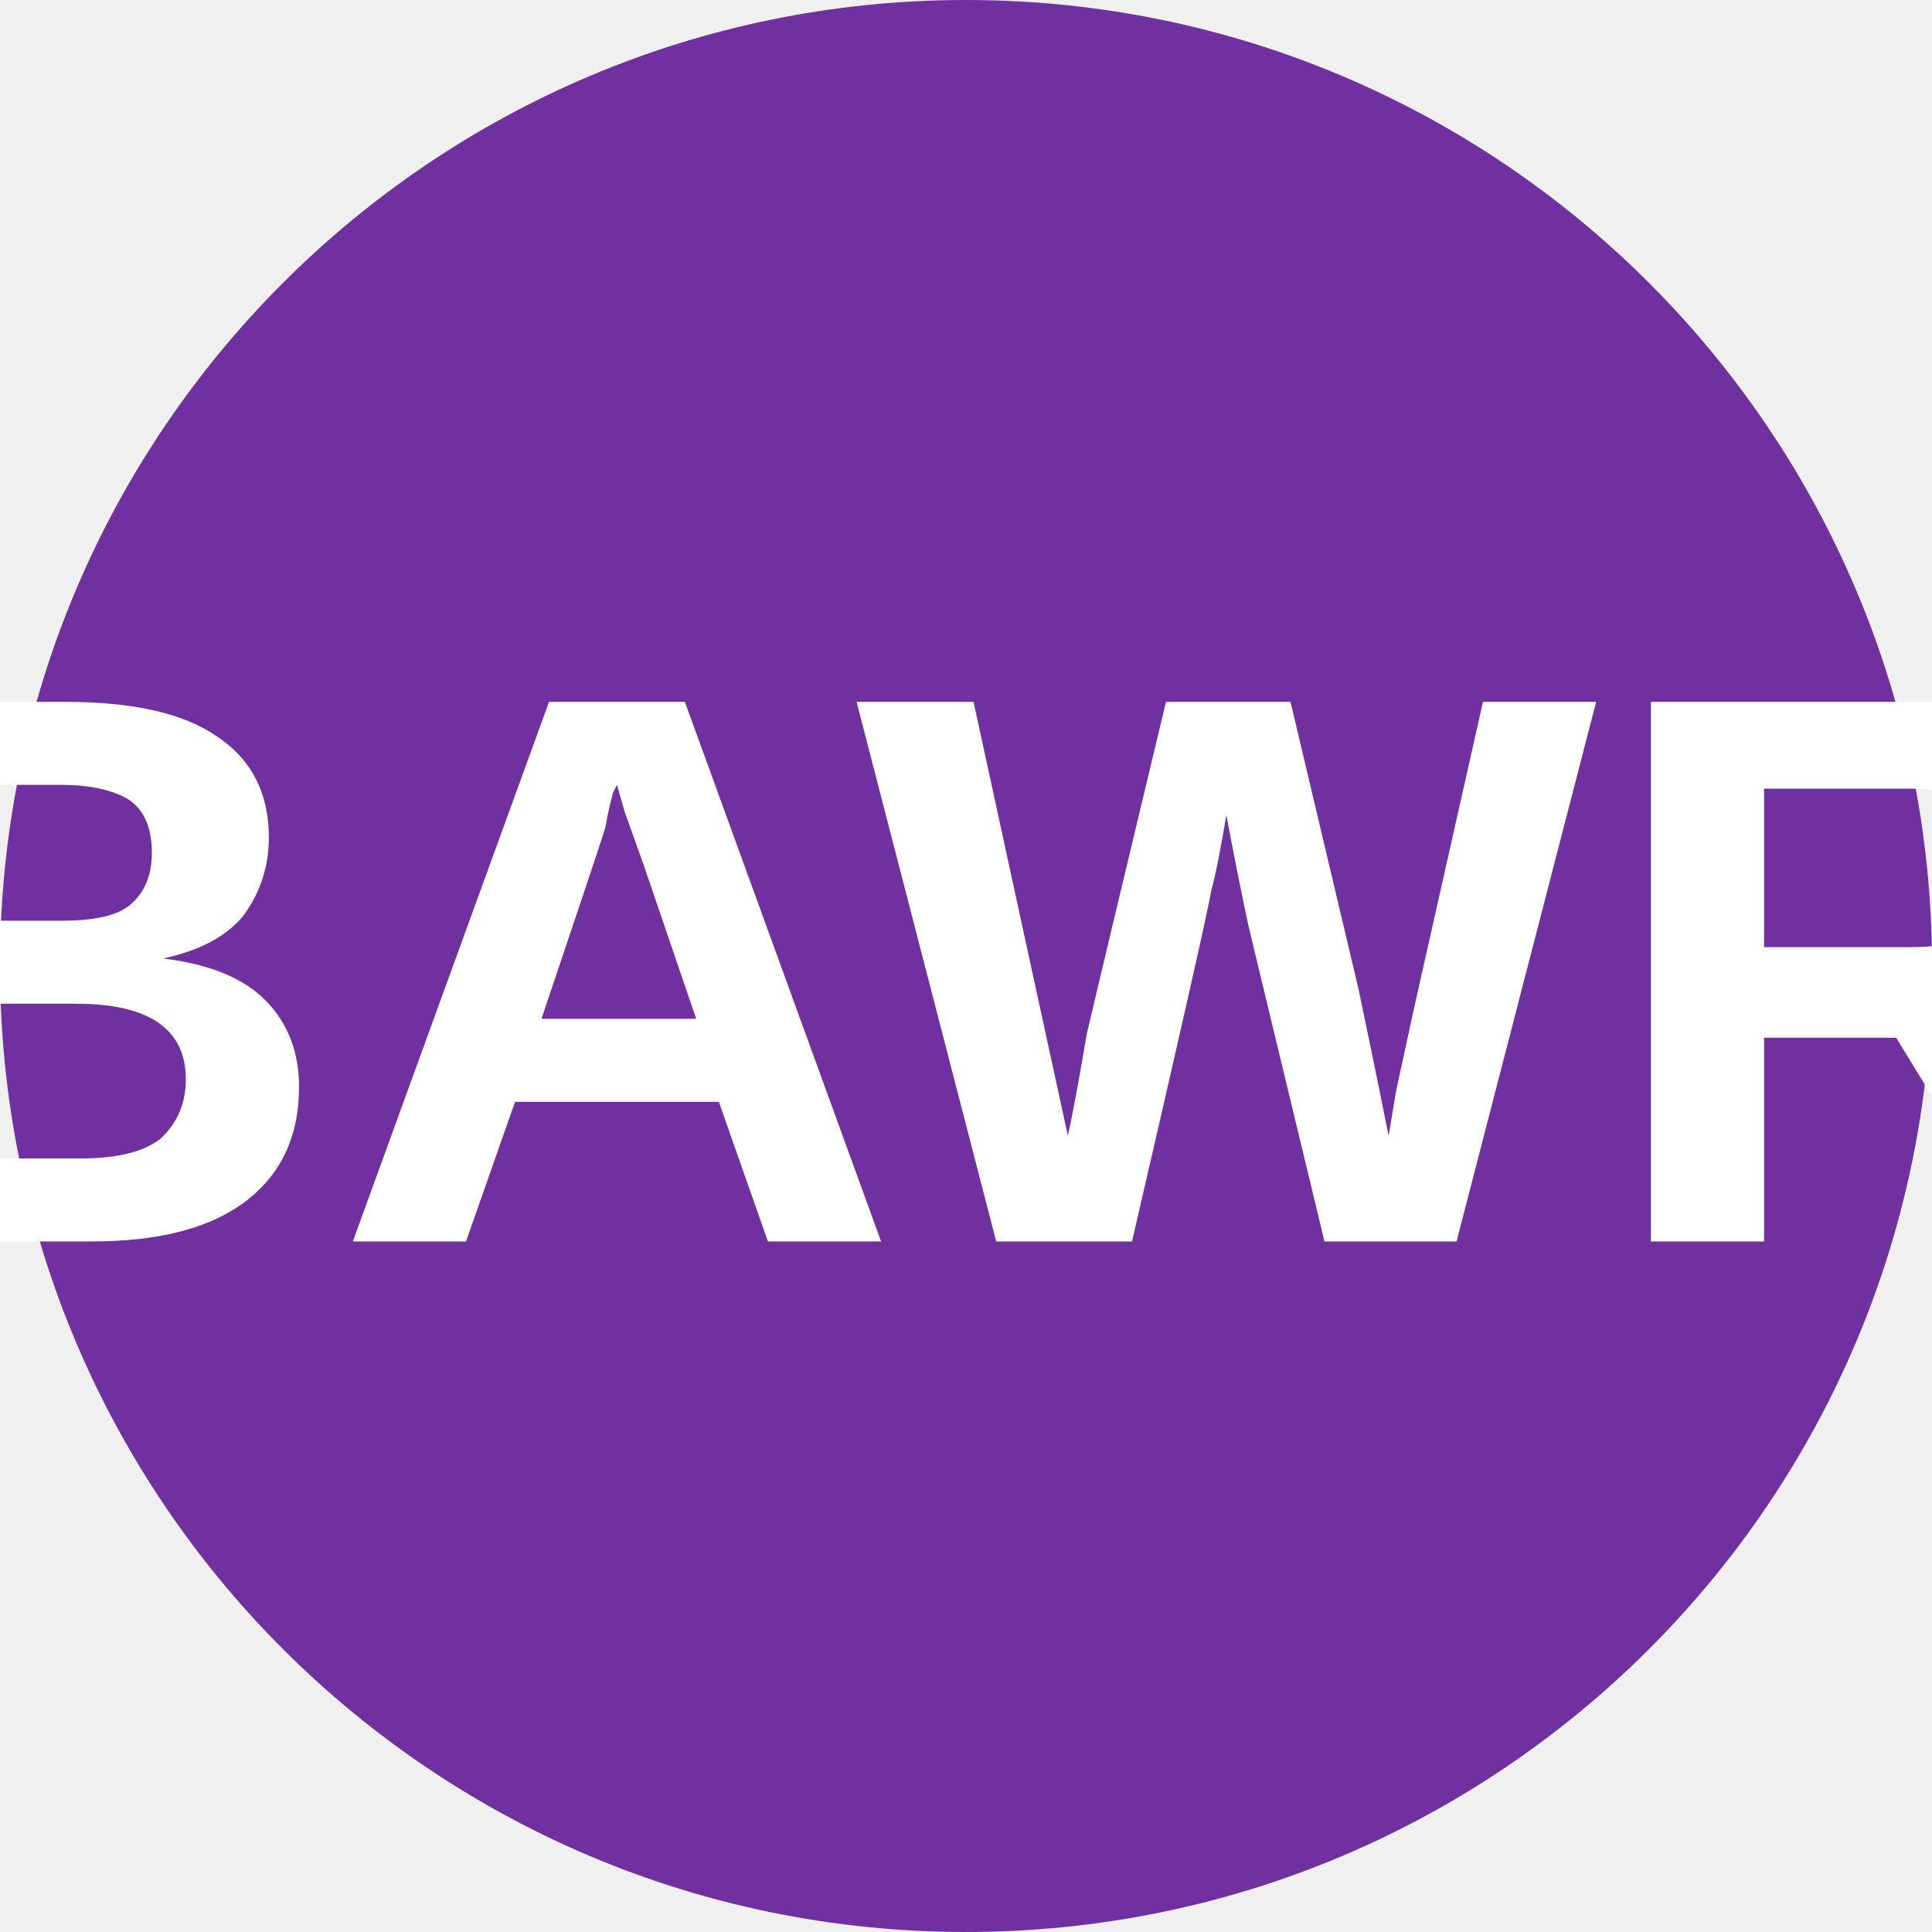
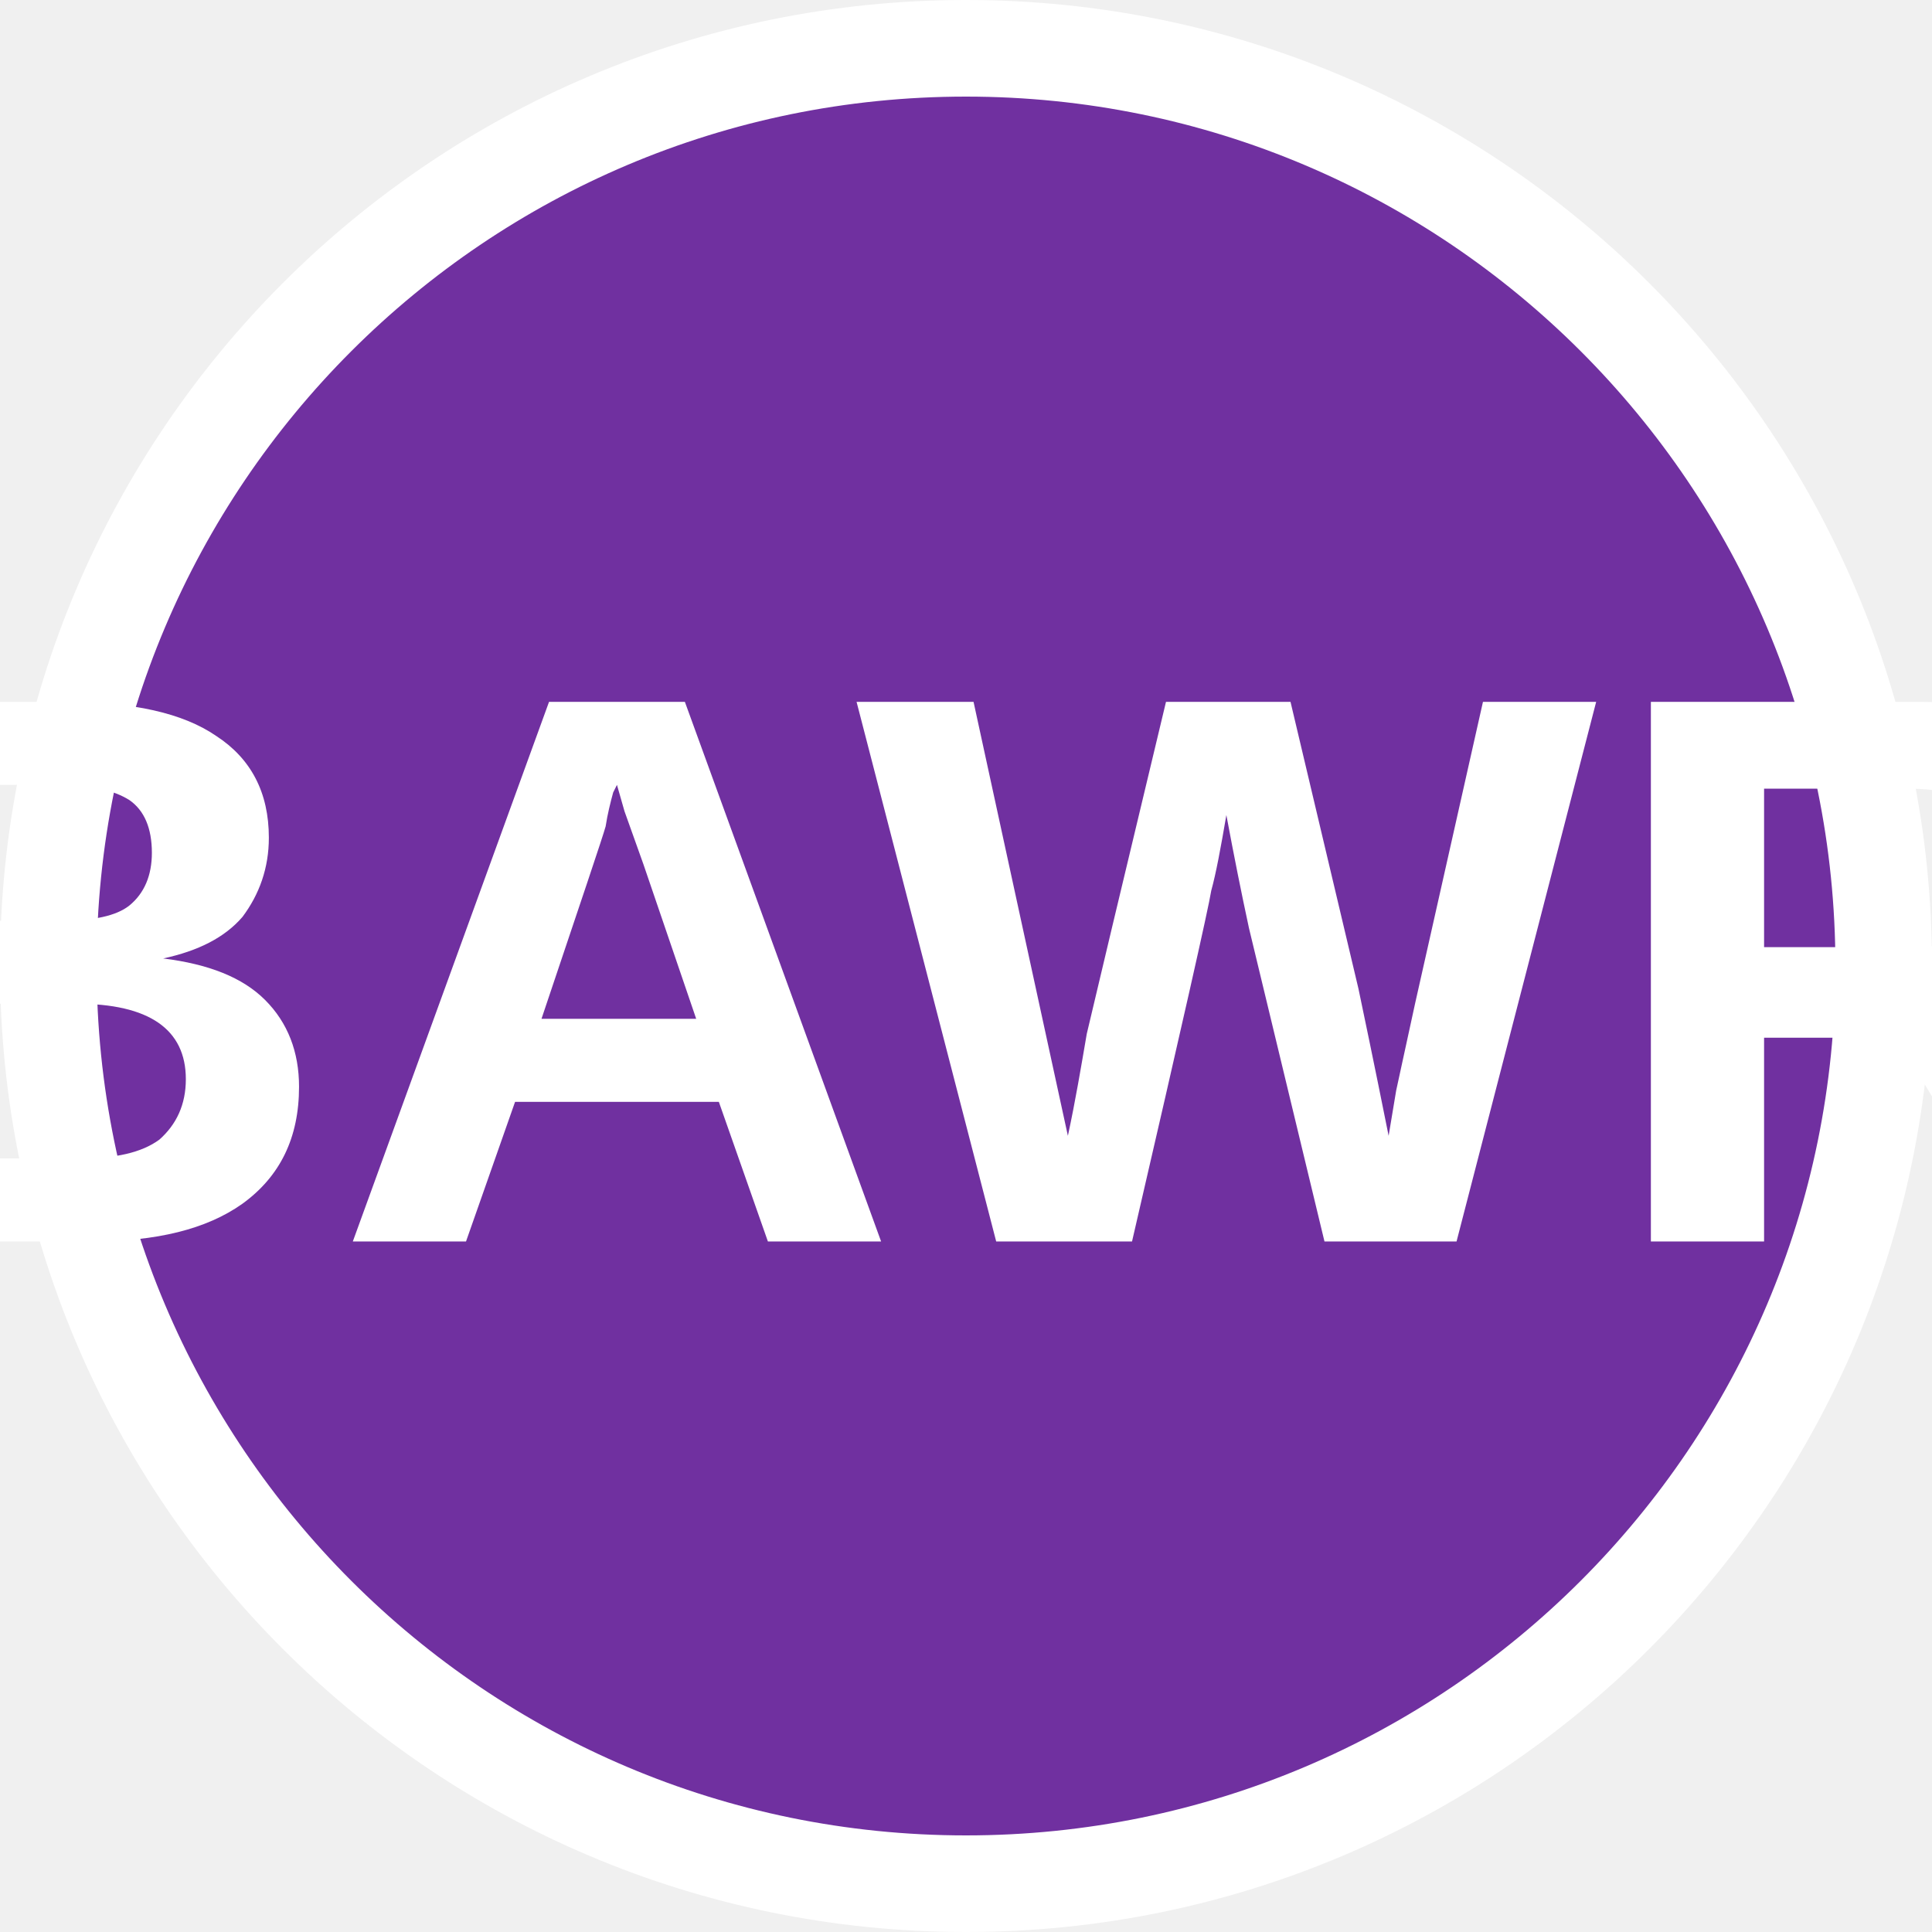
<svg xmlns="http://www.w3.org/2000/svg" viewBox="0 0 8 8">
-   <circle cx="4" cy="4" r="4" fill="#7030a0" />
+   <circle cx="4" cy="4" r="3.8" fill="#7030a0" stroke="#fff" stroke-width="0.4" stroke-linejoin="round" />
  <text x="4" y="5.14" text-anchor="middle" font-weight="700" font-size="3.25" textLength="6.8" lengthAdjust="spacingAndGlyphs" font-family="Arial" fill="#fff">BAWR</text>
</svg>
